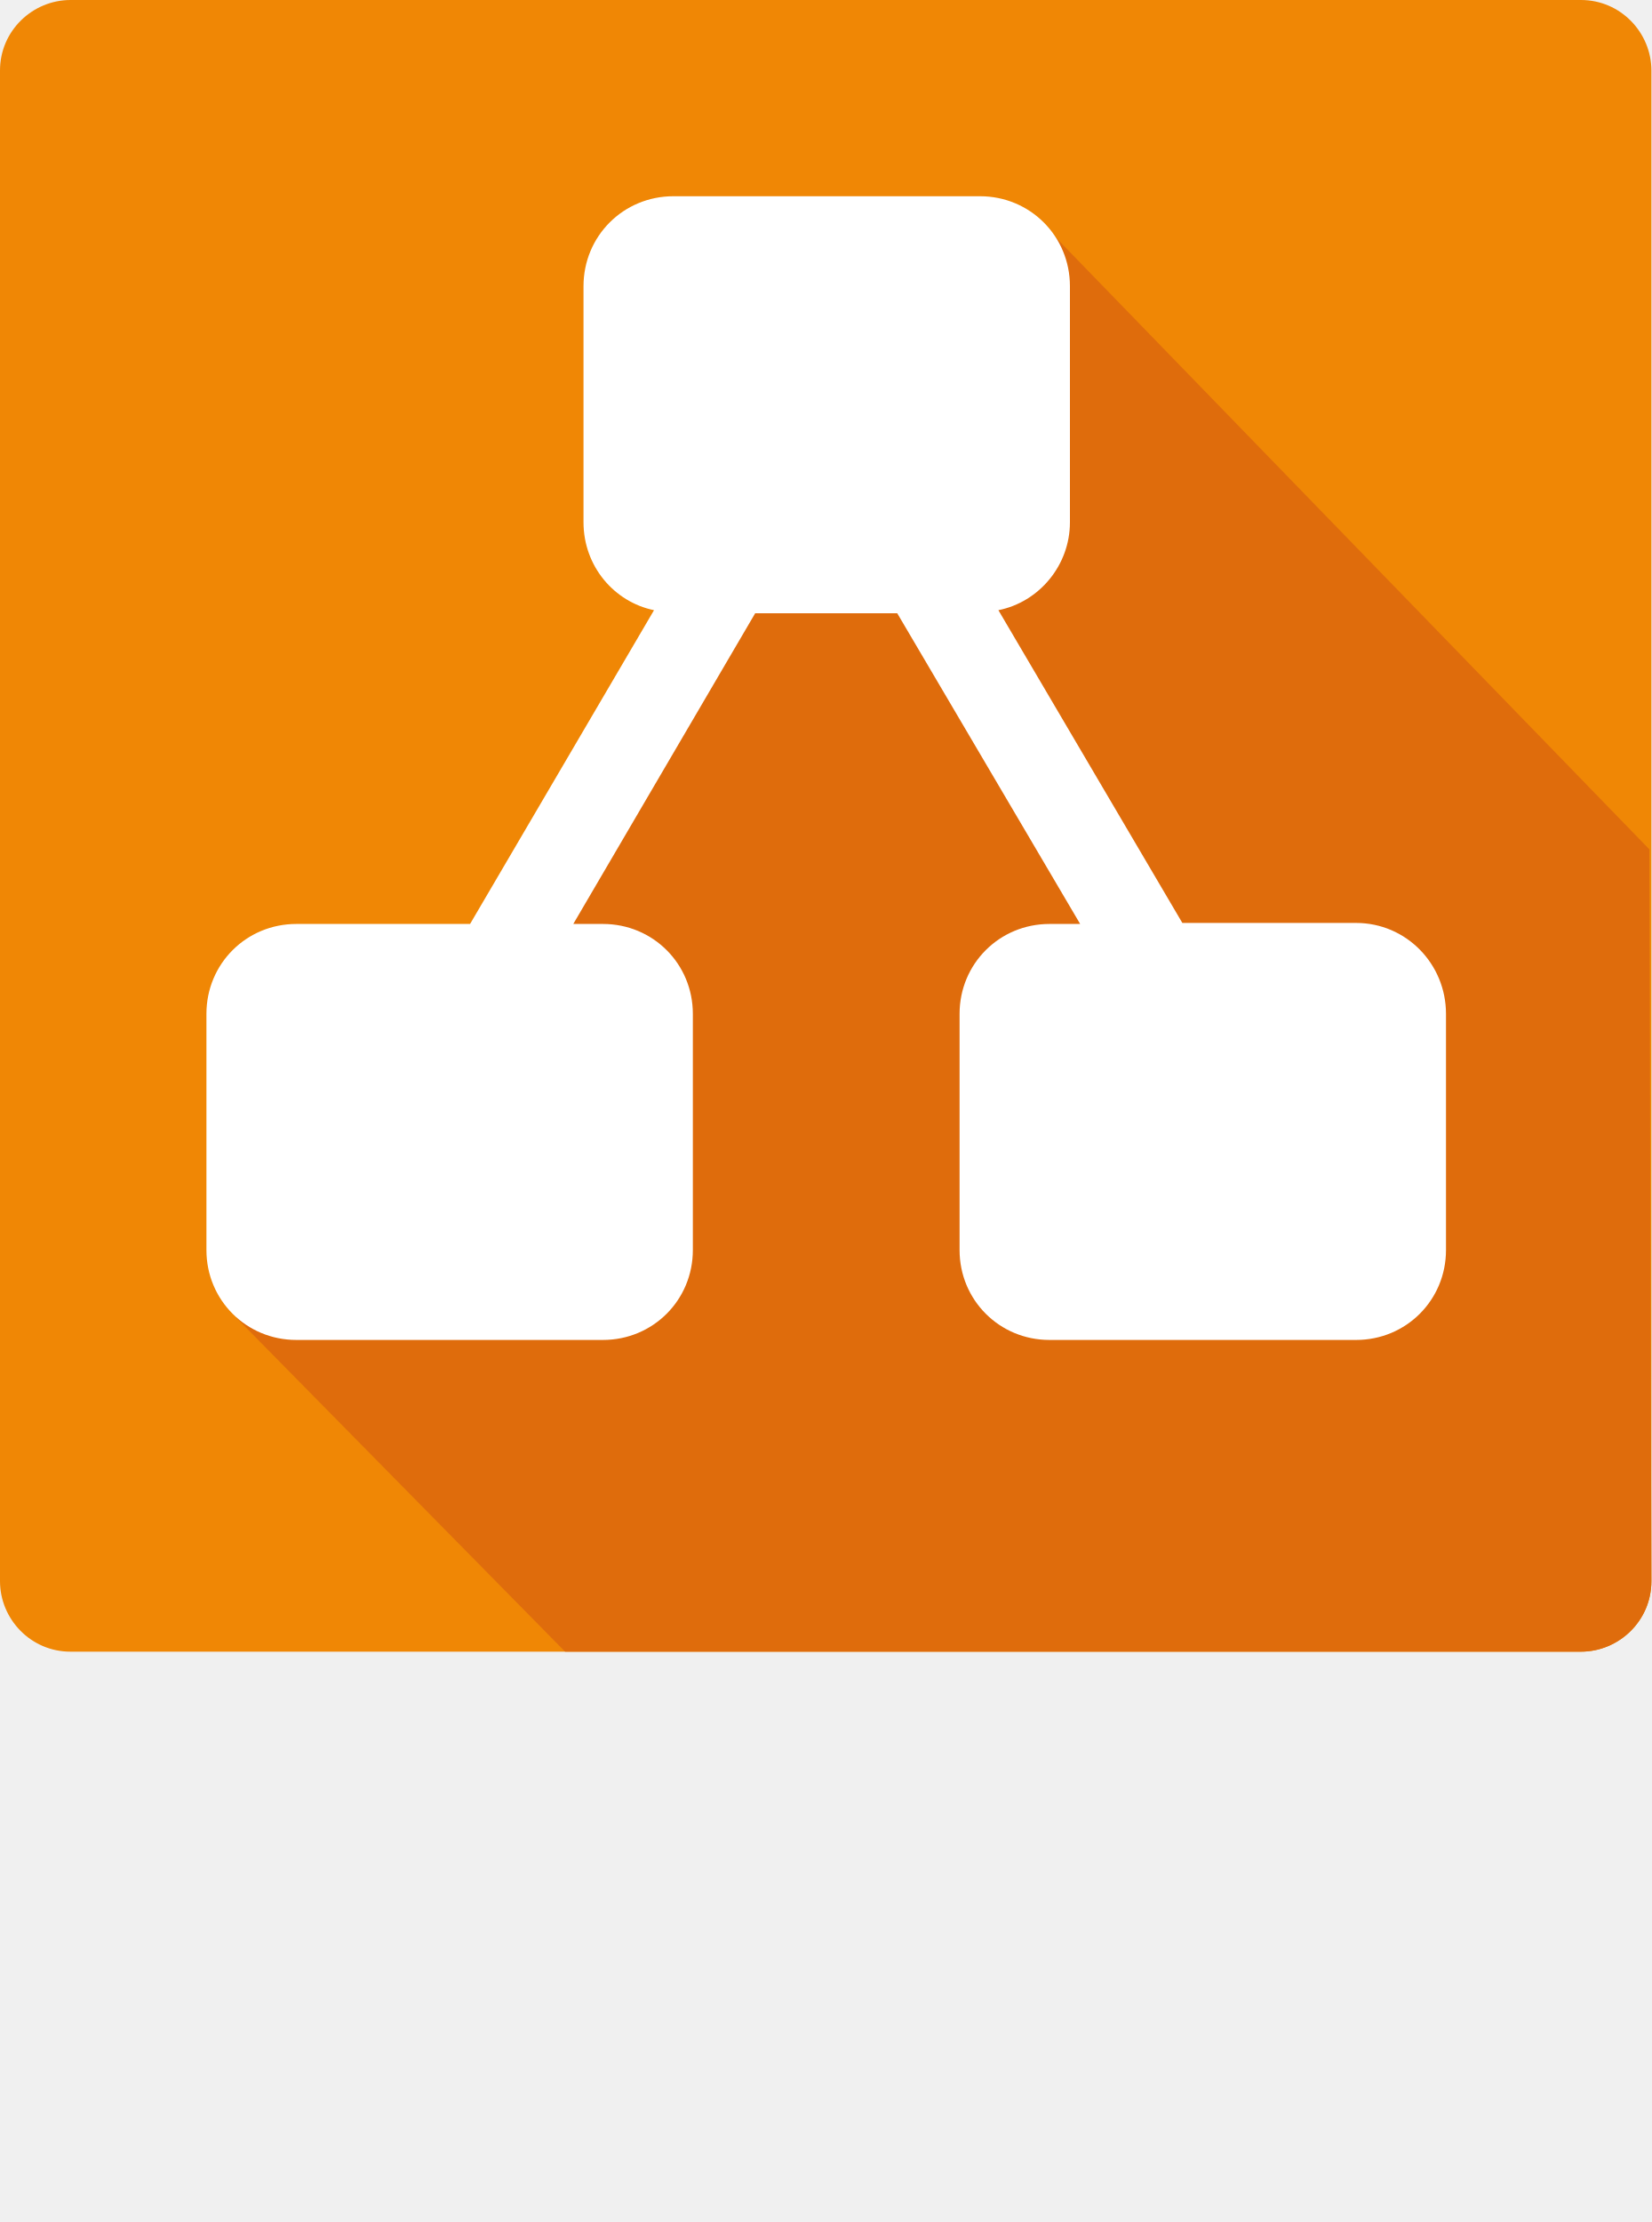
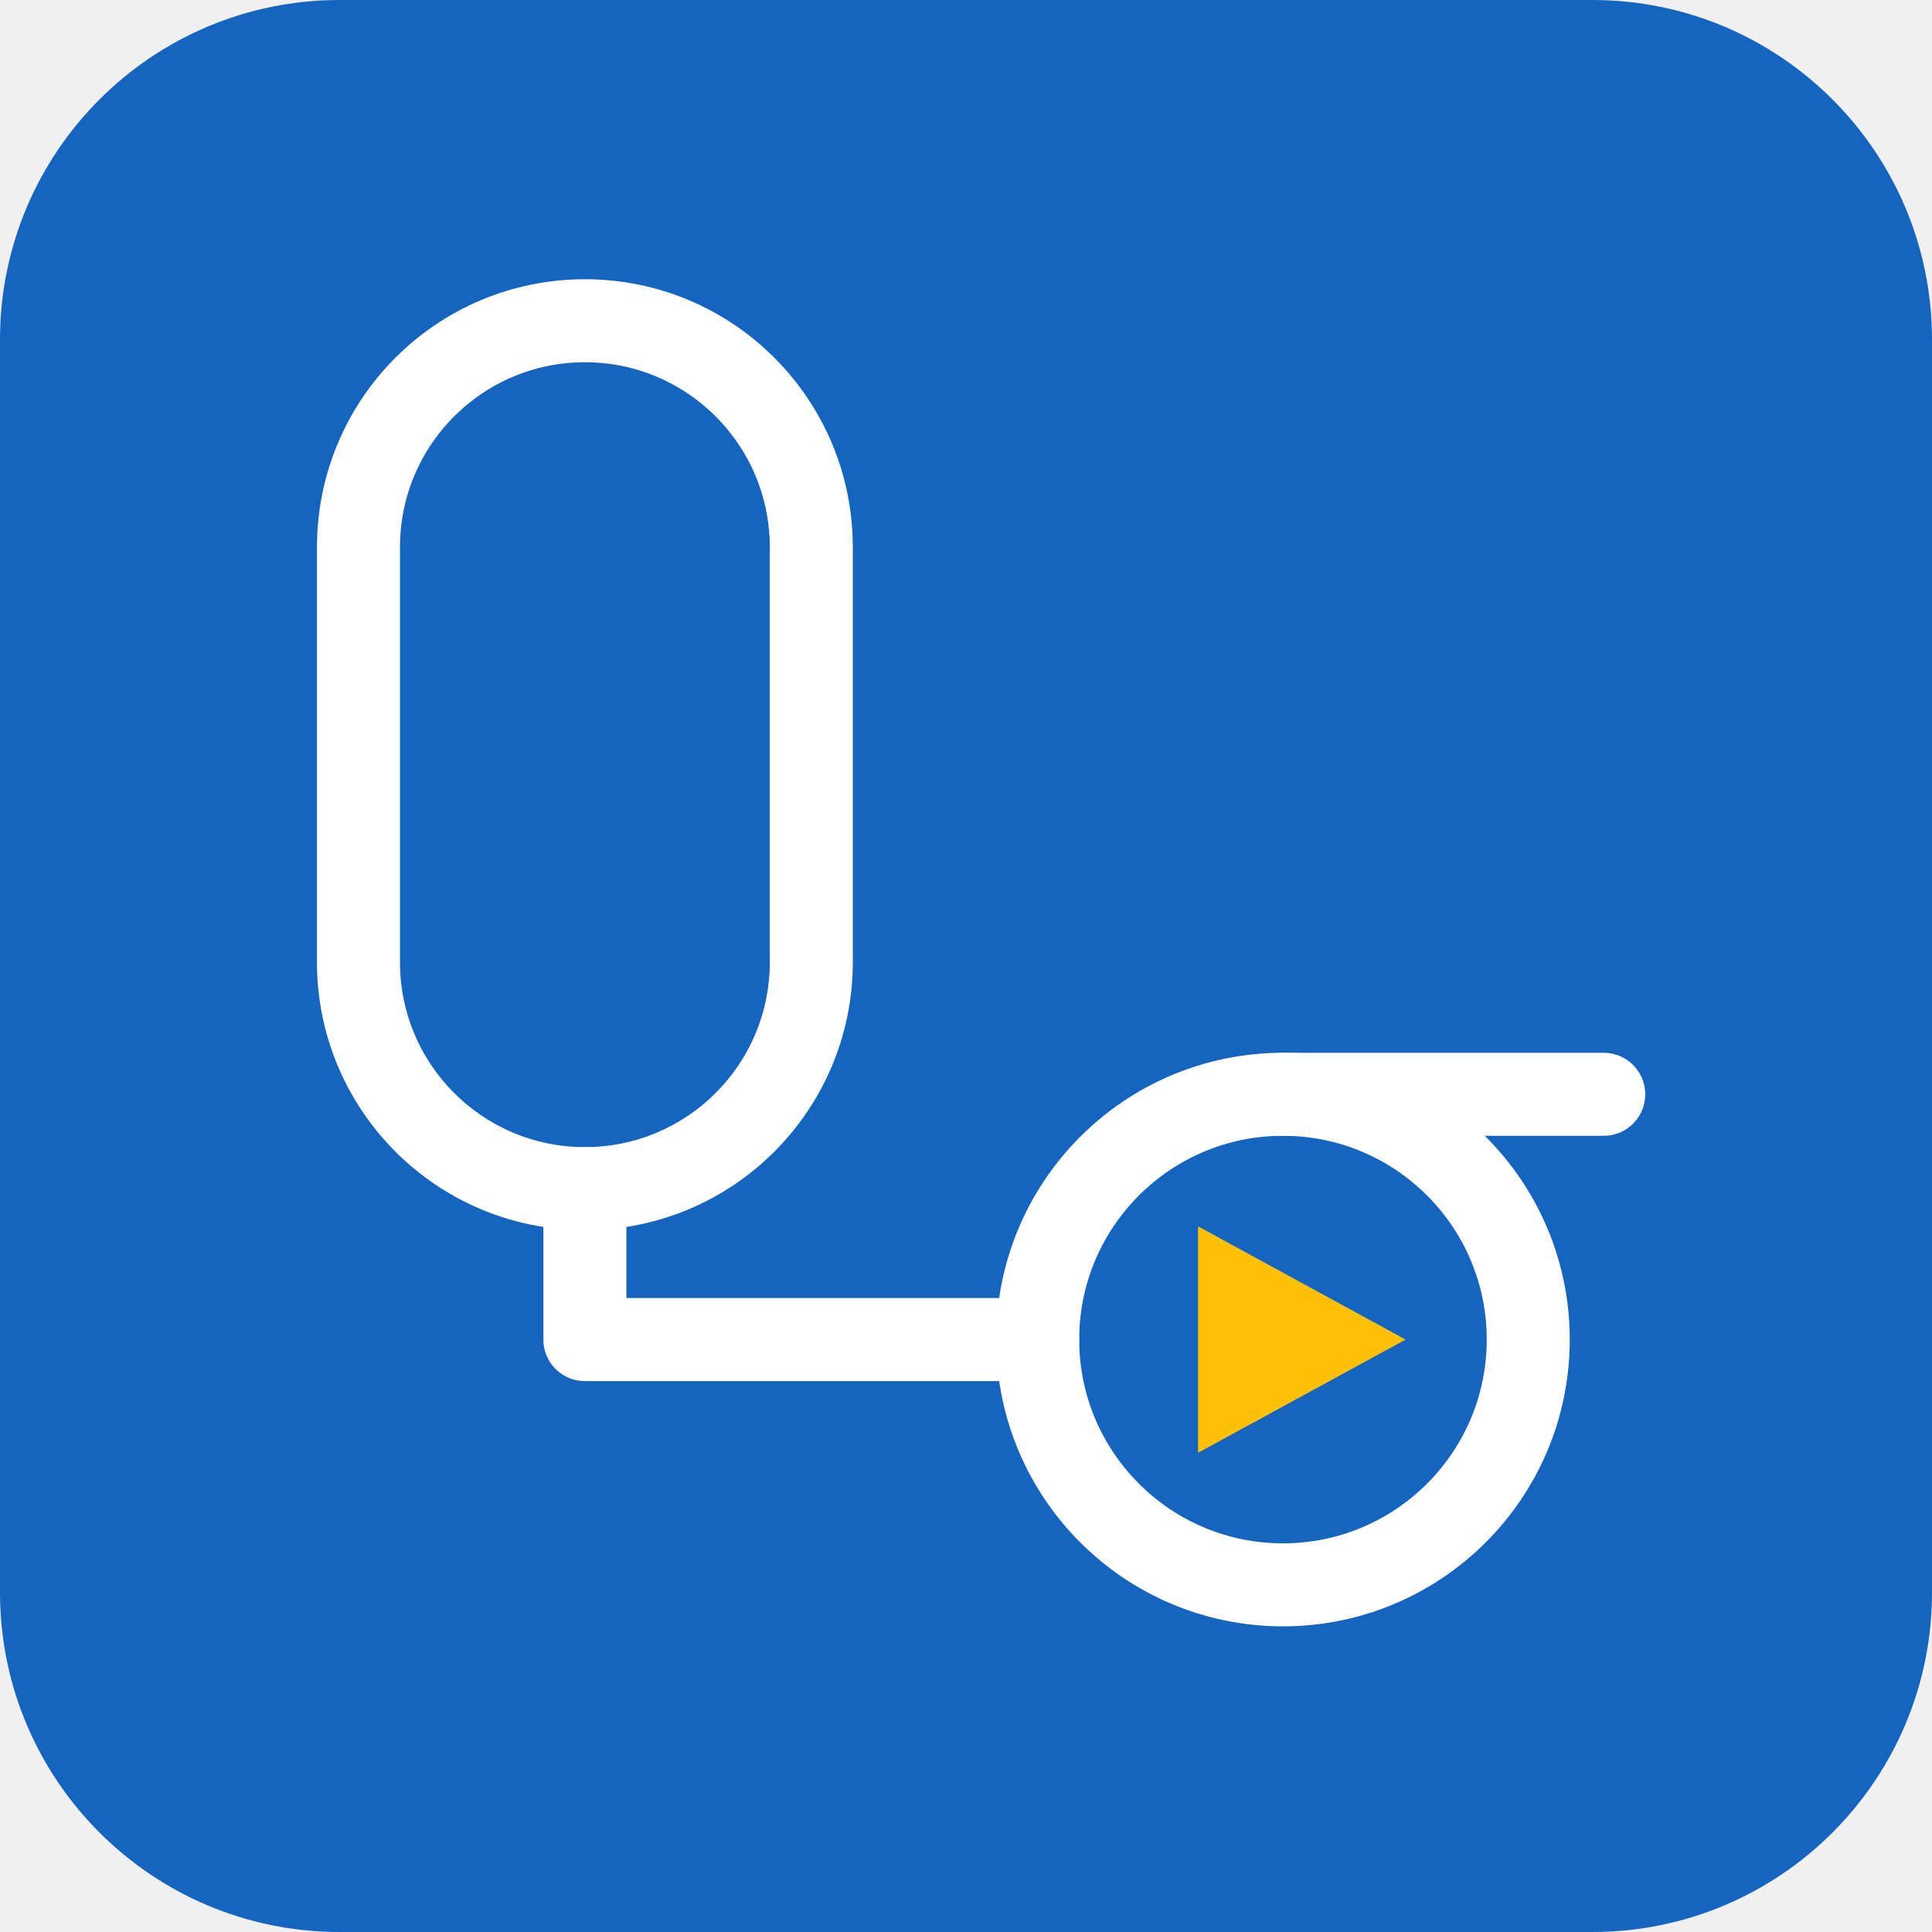
- <svg xmlns="http://www.w3.org/2000/svg" xml:space="preserve" style="enable-background:new 0 0 161.6 217.4;" viewBox="0 0 161.6 217.4" y="0px" x="0px" id="Ebene_1" version="1.1">
-   <defs id="defs41">
- </defs>
-   <style id="style10" type="text/css">
- 	.st0{fill:#F08705;}
- 	.st1{fill:#DF6C0C;}
- 	.st2{fill:#FFFFFF;}
- 	.st3{fill:#333333;}
- </style>
-   <path class="st0" d="m 161.6,154.7 c 0,3.9 -3.2,6.9 -6.9,6.9 H 6.9 C 3,161.6 0,158.4 0,154.7 V 6.9 C 0,3 3.2,0 6.9,0 h 147.8 c 3.9,0 6.9,3.2 6.9,6.9 z" id="path12" style="opacity:1;stop-opacity:1" />
-   <g id="g16" style="opacity:1;stop-opacity:1">
-     <path class="st1" d="m 161.6,154.7 c 0,3.9 -3.2,6.9 -6.9,6.9 H 55.3 l -32.2,-32.7 20,-32.7 59.4,-73.8 58.9,60.7 z" id="path14" />
+ <svg xmlns="http://www.w3.org/2000/svg" viewBox="0 0 1024 1024" width="1024" height="1024">
+   <rect x="0" y="0" width="1024" height="1024" rx="180" fill="#1565C0" />
+   <g fill="none" stroke="#FFFFFF" stroke-width="44" stroke-linejoin="round" stroke-linecap="round">
+     <rect x="190" y="170" width="240" height="460" rx="120" />
+     <path d="M310 630 V710 H550" />
+     <circle cx="680" cy="710" r="130" />
+     <path d="M680 580 H850" />
  </g>
-   <path class="st2" d="m 132.7,90.3 h -17 l -18,-30.6 c 4,-0.8 7,-4.4 7,-8.6 V 28 c 0,-4.9 -3.9,-8.8 -8.8,-8.8 h -30 c -4.9,0 -8.8,3.9 -8.8,8.8 v 23.1 c 0,4.3 3,7.8 6.9,8.6 L 46,90.4 H 29 c -4.9,0 -8.8,3.9 -8.8,8.8 v 23.1 c 0,4.9 3.9,8.8 8.8,8.8 h 30 c 4.9,0 8.8,-3.9 8.8,-8.8 V 99.2 c 0,-4.9 -3.9,-8.8 -8.8,-8.8 H 56.1 L 73.9,60 h 13.9 l 17.9,30.4 h -3 c -4.9,0 -8.8,3.9 -8.8,8.8 v 23.1 c 0,4.9 3.9,8.8 8.8,8.8 h 30 c 4.9,0 8.8,-3.9 8.8,-8.8 V 99.2 c 0,-4.9 -3.9,-8.9 -8.8,-8.9 z" id="path18" style="opacity:1;stop-opacity:1" />
+   <path d="M635 650 L745 710 L635 770 Z" fill="#FFC107" />
</svg>
